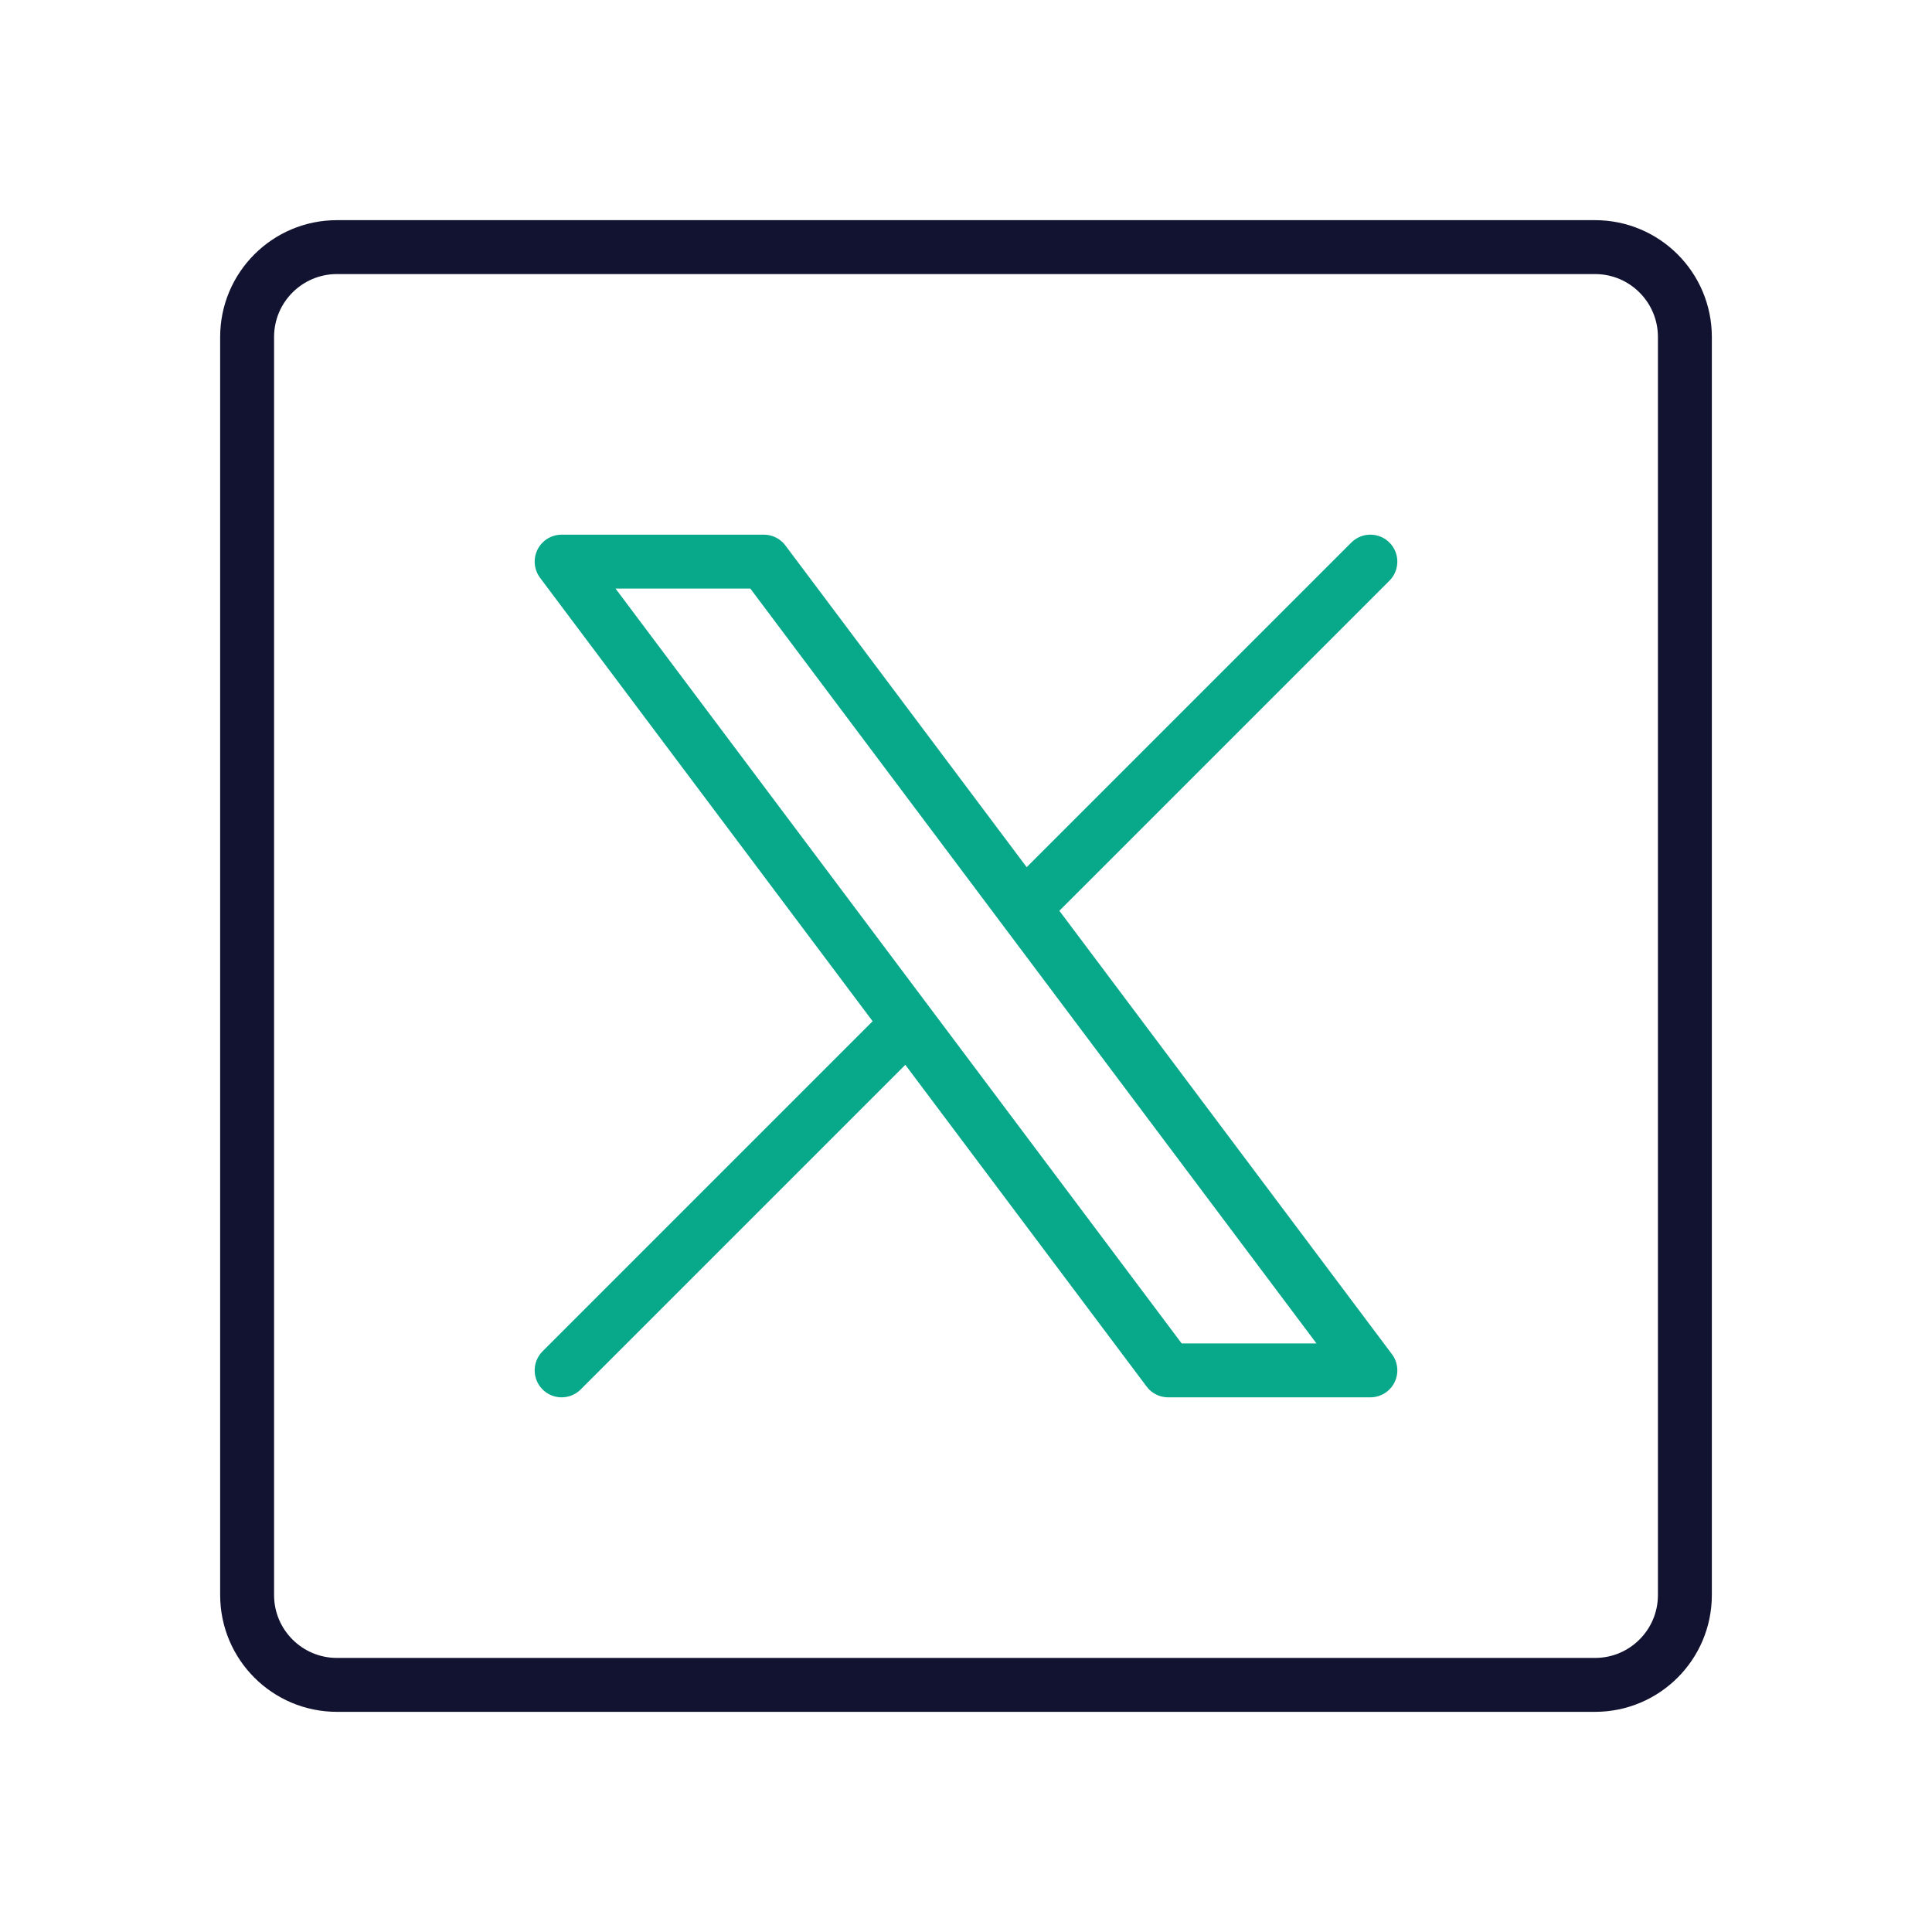
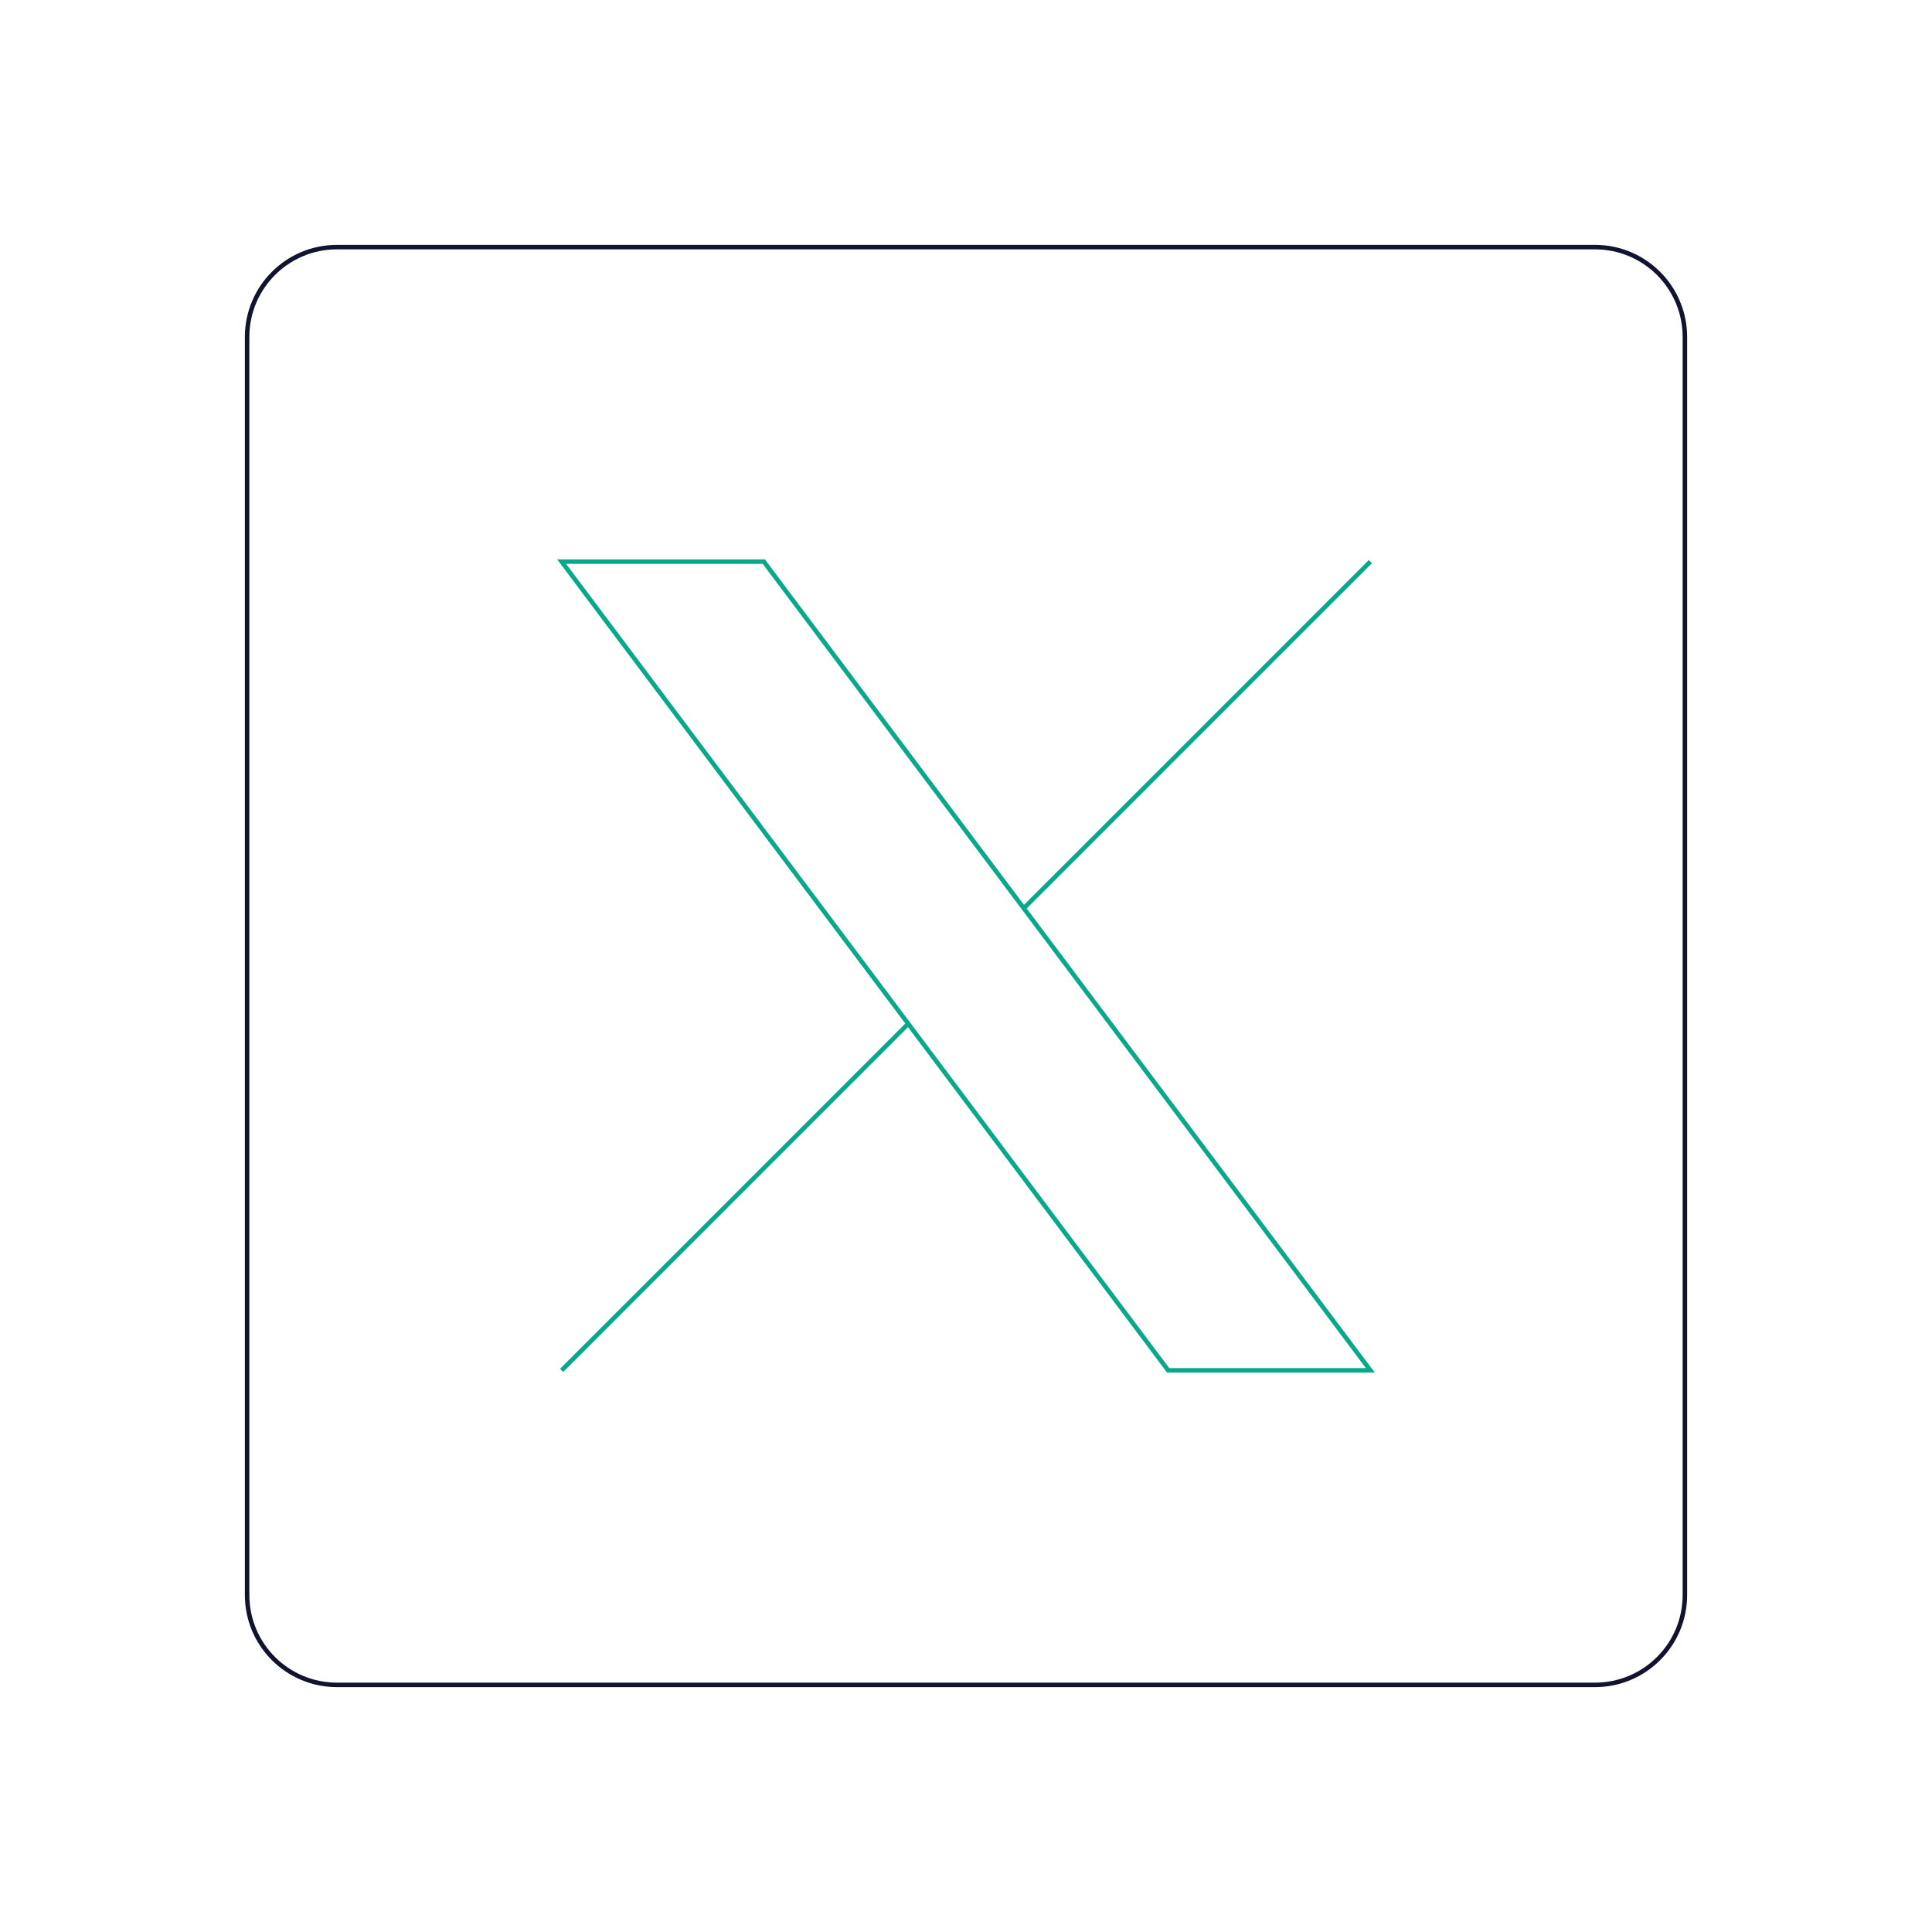
<svg xmlns="http://www.w3.org/2000/svg" width="430" height="430" fill="none" viewBox="0 0 430 430">
-   <g stroke-linejoin="round" stroke-width="12">
+   <g strokeLinejoin="round" strokeWidth="12">
    <path stroke="#121331" d="M55 75c0-11.046 8.954-20 20-20h280c11.046 0 20 8.954 20 20v280c0 11.046-8.954 20-20 20H75c-11.046 0-20-8.954-20-20z" />
-     <path stroke="#08a88a" stroke-linecap="round" d="M125 125h45l135 180h-45zm180 0-77.143 77.143M125 305l77.143-77.143" />
+     <path stroke="#08a88a" strokeLinecap="round" d="M125 125h45l135 180h-45zm180 0-77.143 77.143M125 305l77.143-77.143" />
  </g>
</svg>
